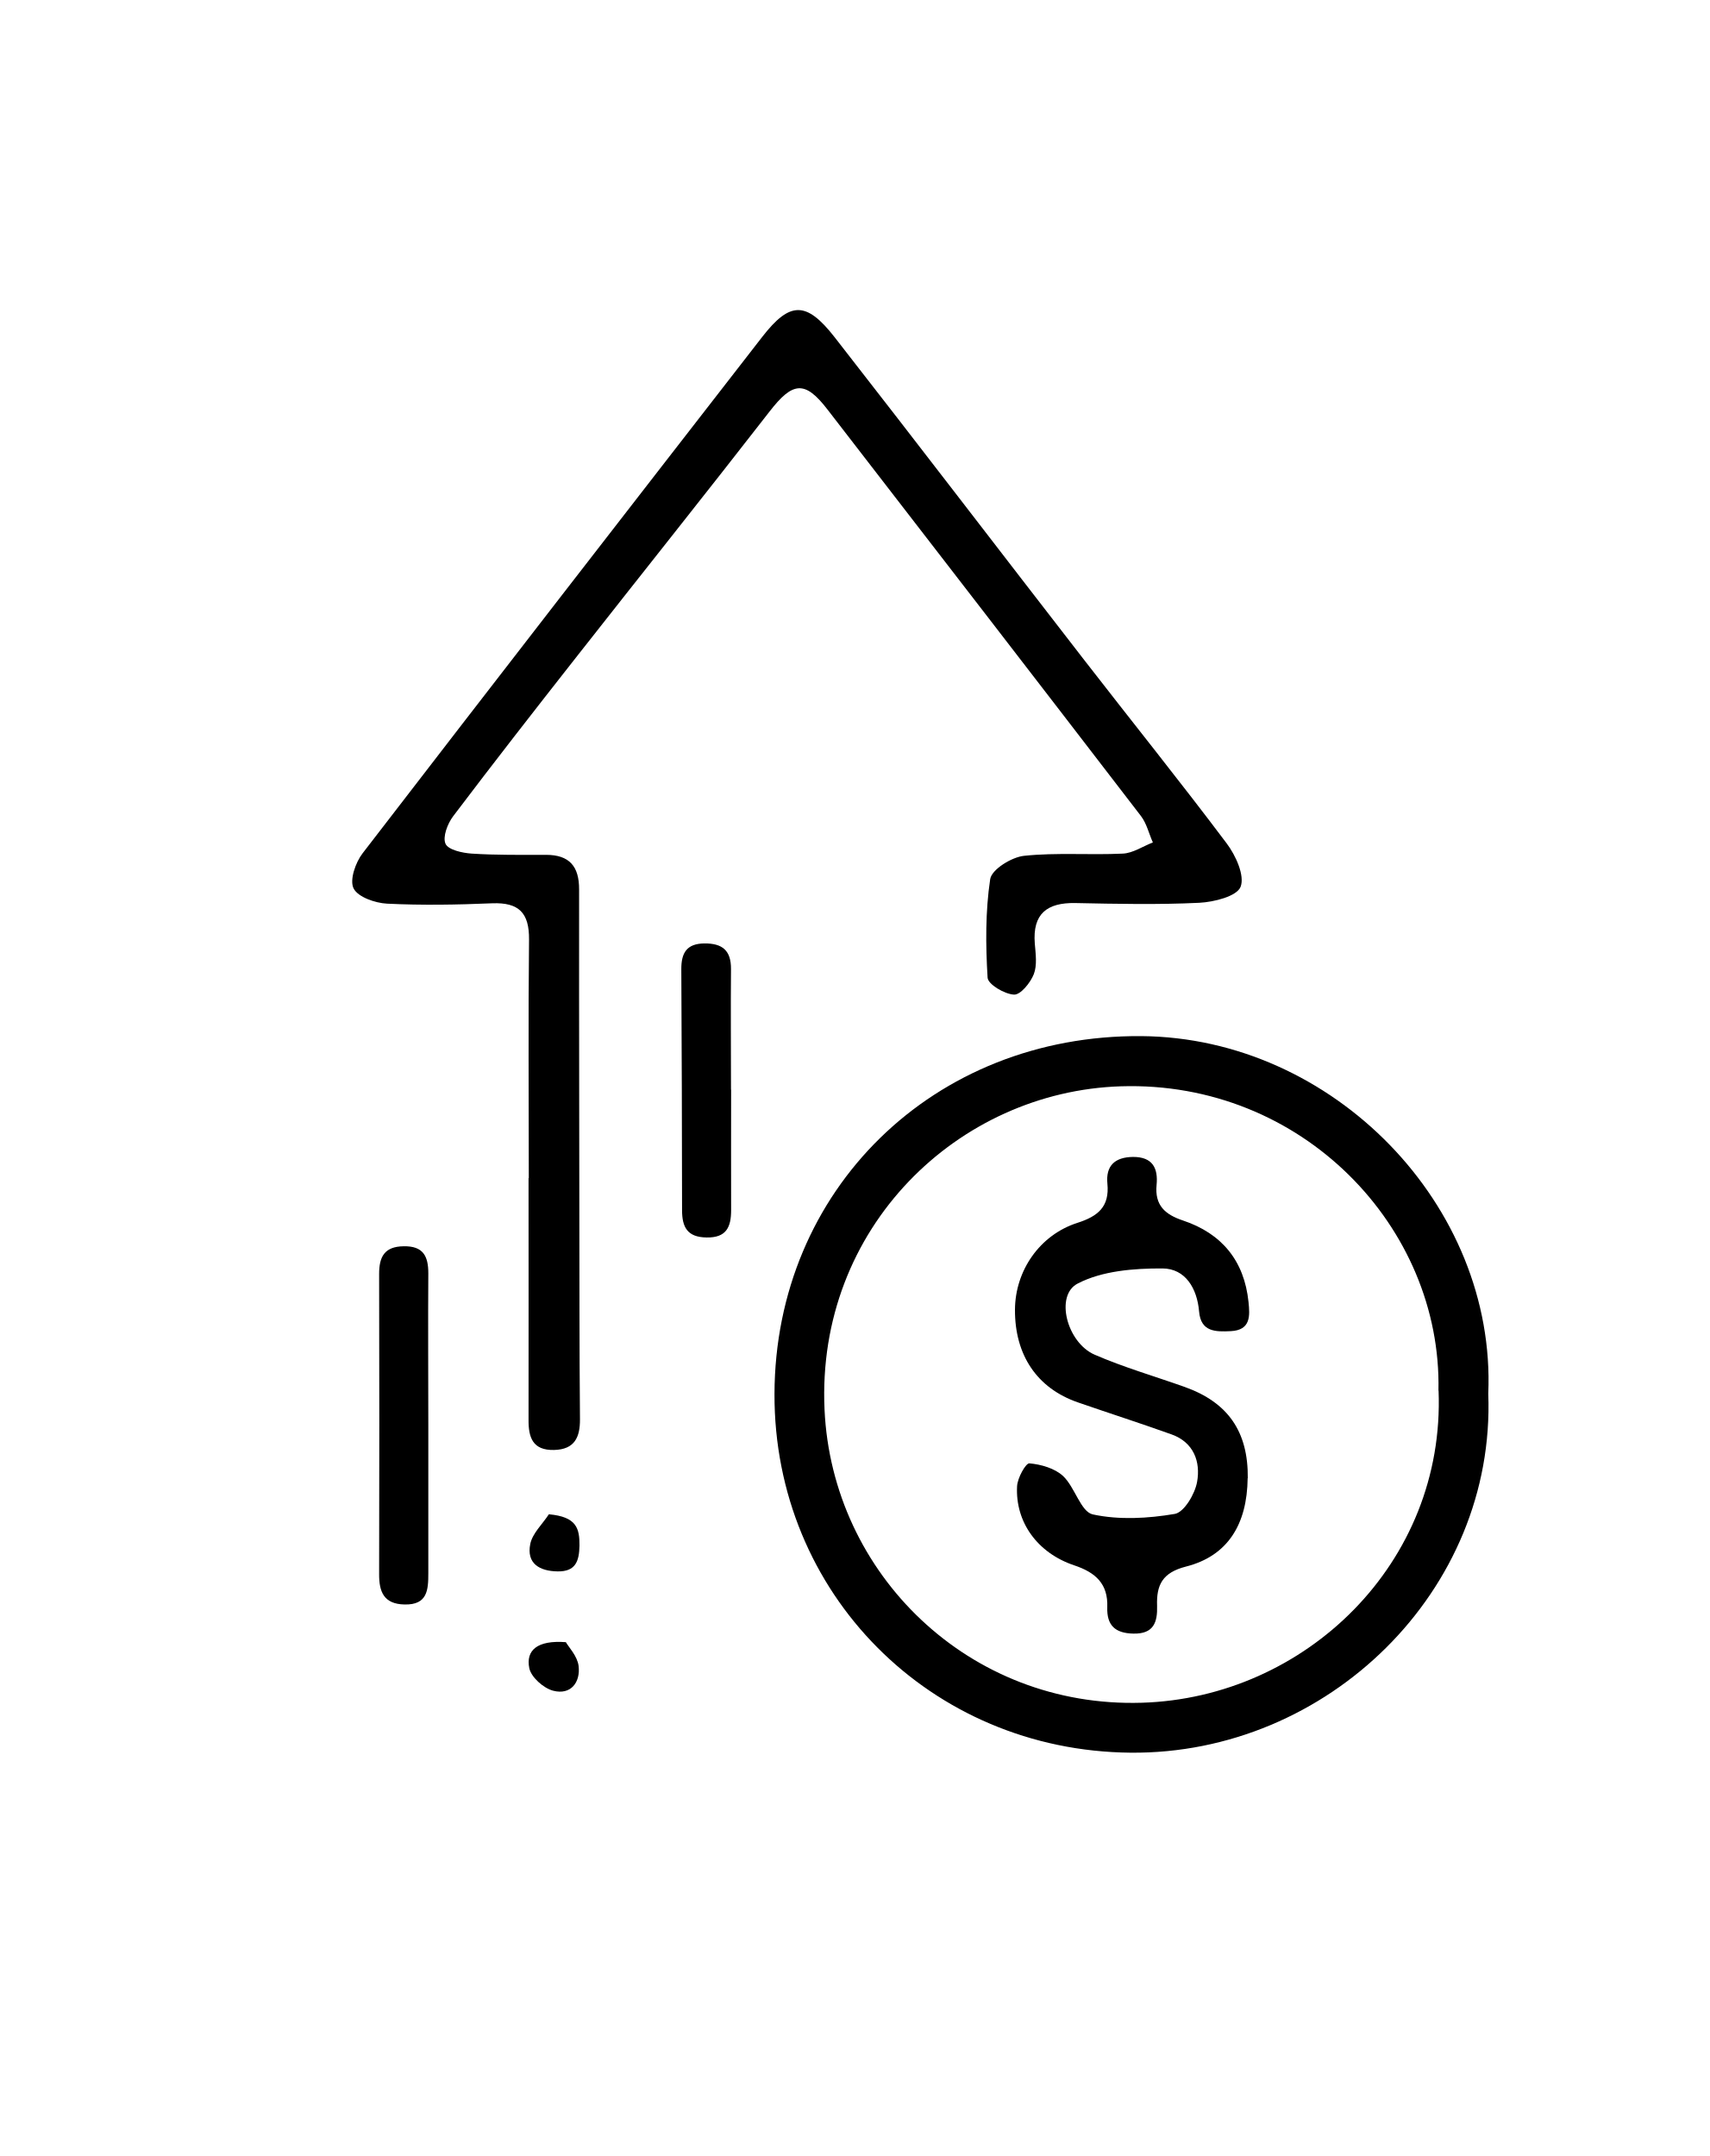
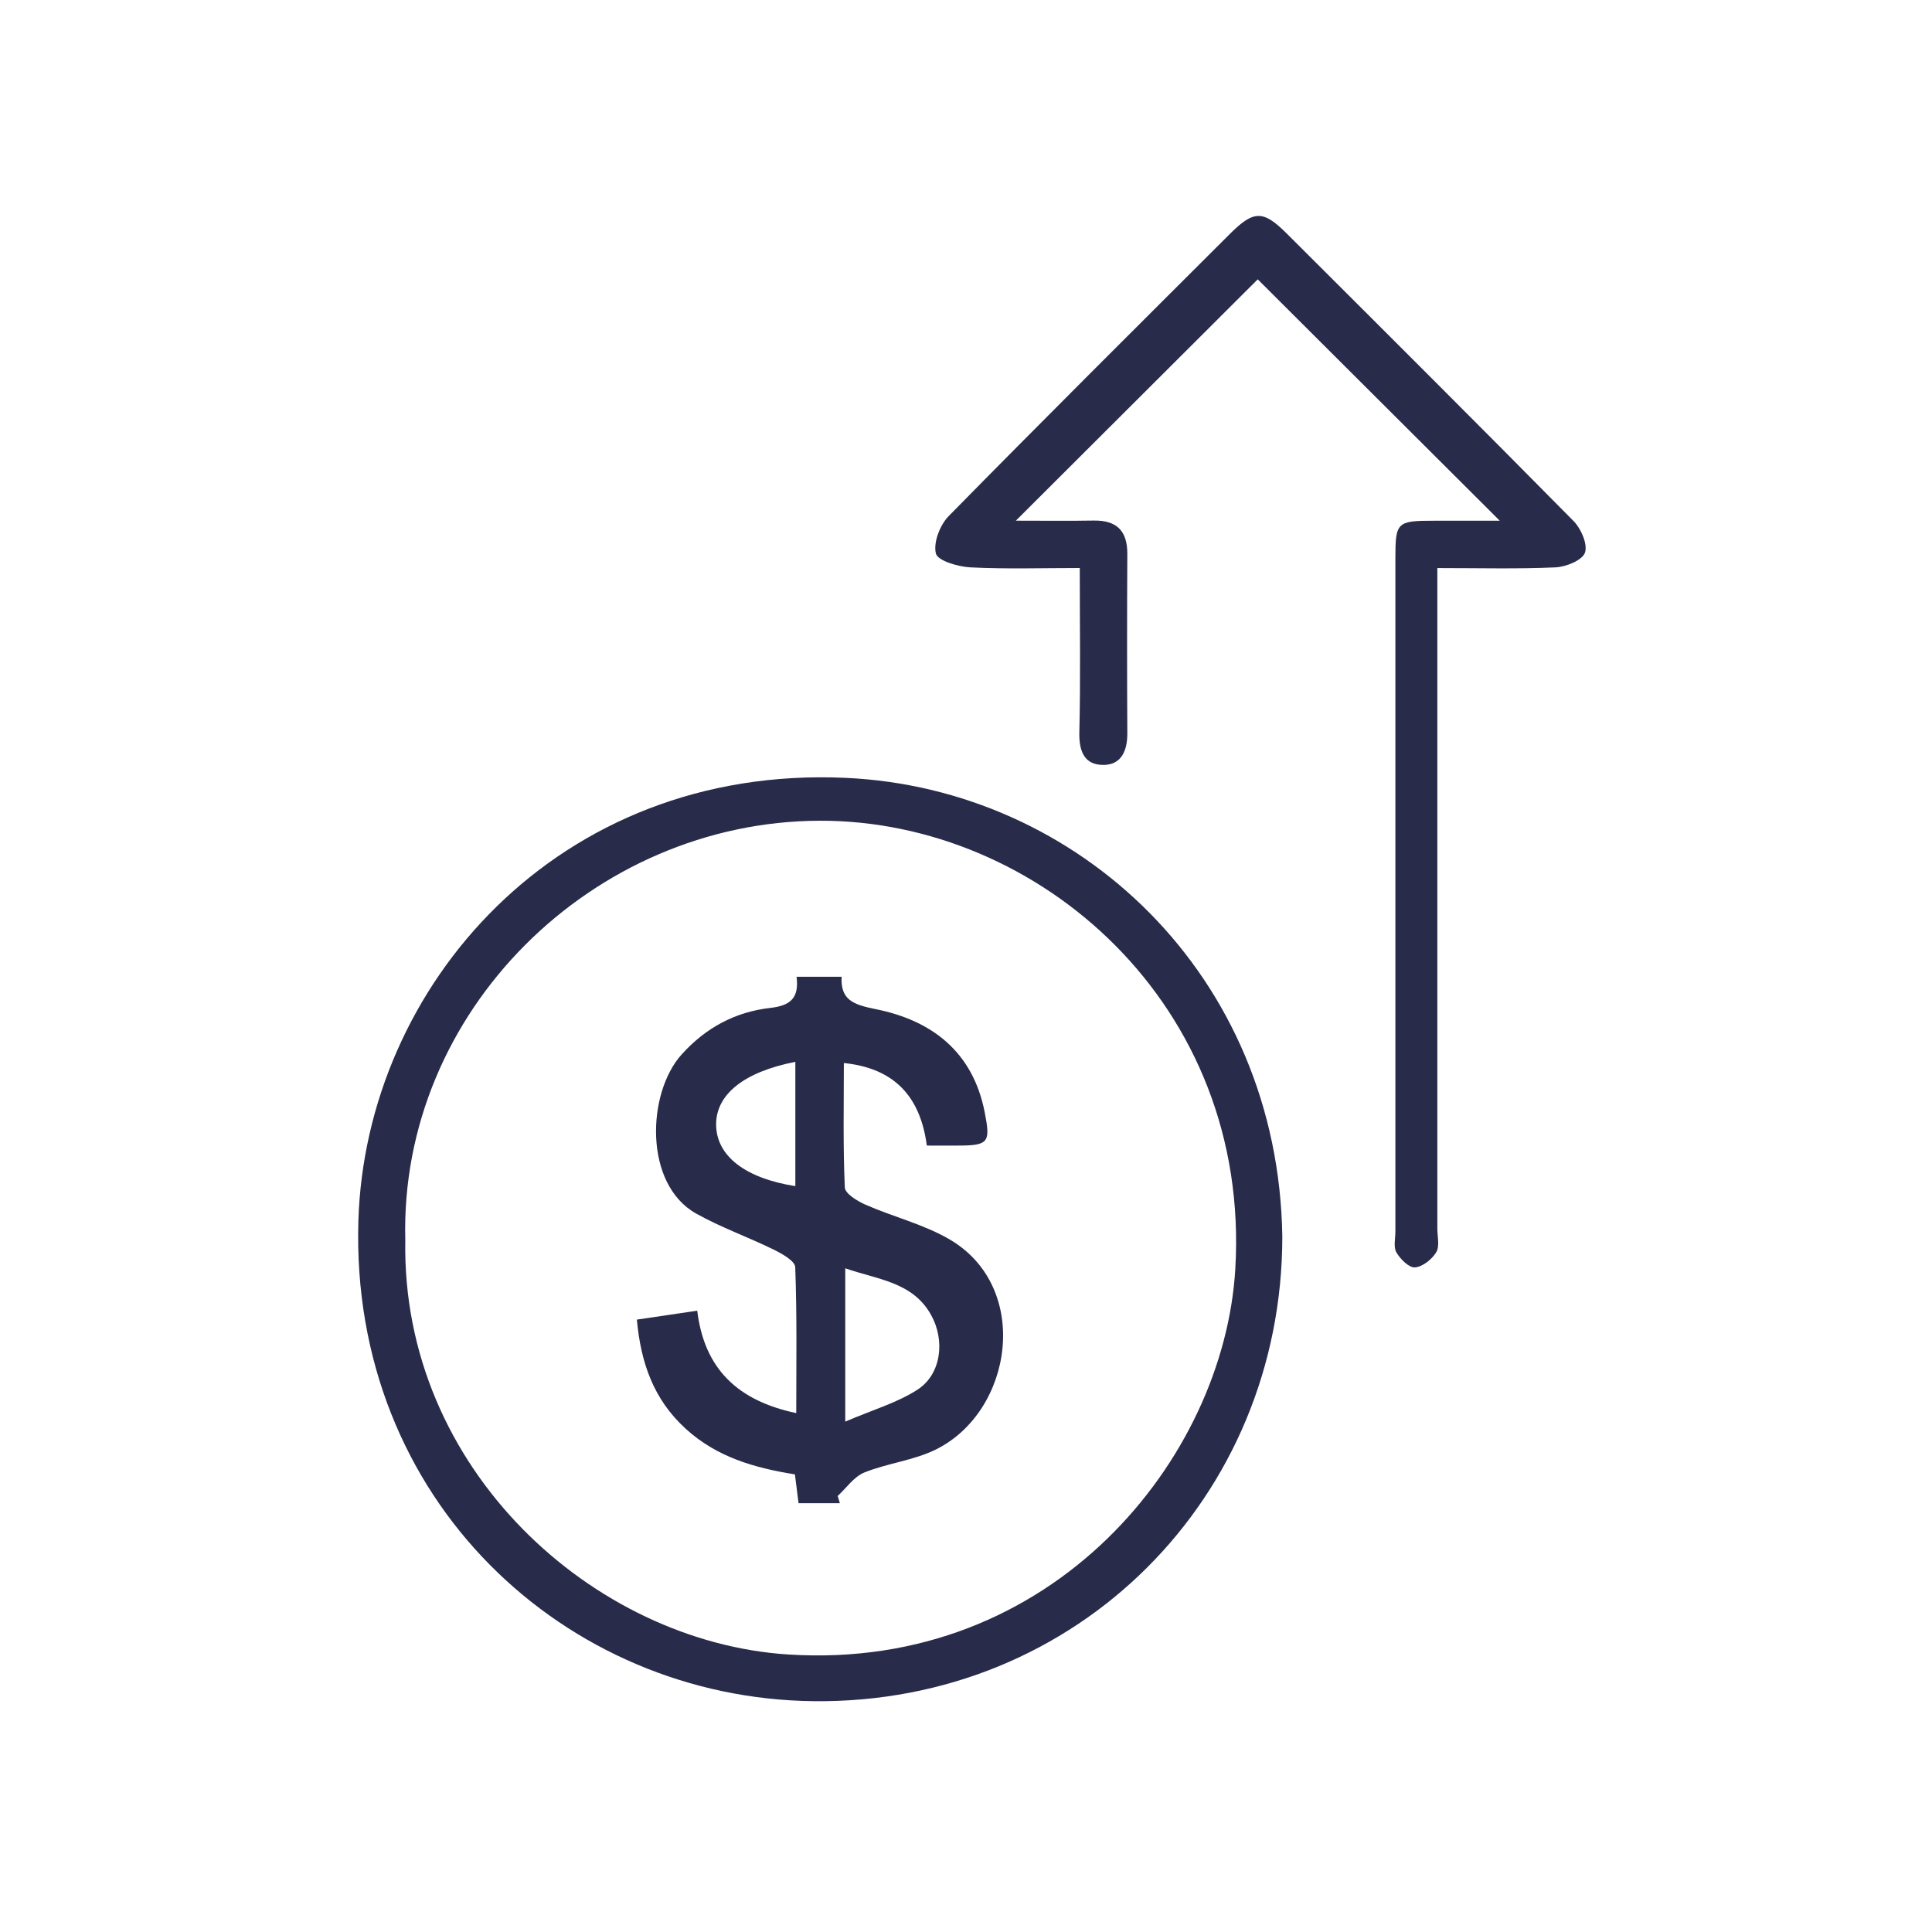
- <svg xmlns="http://www.w3.org/2000/svg" width="138" height="174" fill="none">
-   <path fill="#000" d="M42.68 95.08c0-6.42-.05-12.83.02-19.25.02-2.16-.82-3.01-2.97-2.93-2.83.12-5.67.17-8.49.03-.96-.05-2.35-.53-2.7-1.23-.34-.67.15-2.09.73-2.84 10.71-13.92 21.48-27.8 32.25-41.67 2.23-2.87 3.55-2.91 5.84.02 6.76 8.66 13.43 17.39 20.16 26.07 3.82 4.93 7.74 9.8 11.49 14.79.73.97 1.47 2.6 1.12 3.5-.3.77-2.15 1.23-3.34 1.29-3.32.16-6.66.09-10 .02-2.29-.04-3.46.87-3.27 3.27.07.83.2 1.75-.08 2.47-.27.69-1.07 1.68-1.6 1.65-.77-.04-2.1-.83-2.13-1.37-.16-2.65-.18-5.35.21-7.95.12-.78 1.72-1.77 2.72-1.88 2.64-.28 5.33-.05 7.99-.18.82-.04 1.61-.59 2.42-.9-.32-.71-.5-1.53-.96-2.13-8.42-10.96-16.86-21.89-25.31-32.82-1.82-2.36-2.8-2.25-4.69.2-5.16 6.64-10.4 13.2-15.59 19.81-3.34 4.25-6.67 8.52-9.93 12.83-.45.6-.86 1.67-.61 2.22.22.49 1.36.74 2.11.79 1.99.13 4 .1 6 .1 1.88 0 2.68.92 2.67 2.8-.01 11.33.02 22.66.03 34 0 2.92.02 5.83.04 8.75.01 1.44-.42 2.44-2.09 2.48-1.73.04-2.07-1.01-2.06-2.44.01-6.5 0-13 0-19.5z" />
-   <path fill="#000" d="M120.12 112.48c.61 15.89-12.97 29.12-28.88 28.97-16.12-.15-28.78-12.84-28.73-28.96.05-16.45 12.83-29 29.61-28.87 15.48.12 28.65 13.67 28 28.86m-4.02-.25c.28-13.18-11-25.02-25.63-24.56-13.11.41-24.6 11.39-23.92 26.1.61 13.23 11.64 24.08 25.61 23.65 13.2-.4 24.49-11.28 23.95-25.19zm-81.53 2.76v11.98c0 1.33-.06 2.56-1.91 2.52-1.69-.03-2.07-1.03-2.06-2.47q.03-12.105 0-24.21c0-1.37.42-2.21 1.98-2.23 1.58-.03 1.99.8 1.99 2.18-.03 4.08 0 8.15 0 12.23m24.44-27.05c0 3.24-.01 6.49 0 9.73 0 1.37-.39 2.23-1.98 2.2-1.55-.02-1.98-.82-1.98-2.21 0-6.49-.03-12.98-.06-19.47 0-1.29.44-2.04 1.87-2.05 1.45-.01 2.15.57 2.14 2.07-.03 3.24 0 6.49 0 9.73zM44.3 122.21c2.24.2 2.48 1.14 2.47 2.52-.02 1.28-.32 2.11-1.76 2.09-1.47-.02-2.53-.64-2.21-2.22.18-.86.98-1.59 1.5-2.39m1.37 10.32c.22.39.93 1.12 1.03 1.92.16 1.32-.63 2.37-2.05 2-.78-.2-1.78-1.09-1.93-1.82-.29-1.45.65-2.27 2.94-2.1z" />
-   <path fill="#000" d="M100.7 119.29c-.04 3.75-1.62 6.29-4.98 7.14-1.91.49-2.39 1.49-2.33 3.17.04 1.32-.27 2.28-1.92 2.24-1.47-.03-2.15-.67-2.1-2.13.07-1.88-.93-2.8-2.67-3.38-2.98-1-4.76-3.5-4.61-6.38.03-.67.7-1.87.99-1.85.94.08 2.05.4 2.72 1.02.96.9 1.43 2.89 2.4 3.1 2.12.46 4.45.33 6.62-.04.75-.13 1.63-1.61 1.8-2.59.29-1.62-.27-3.19-2.07-3.83-2.51-.9-5.04-1.71-7.55-2.58-3.3-1.14-5.1-3.82-5.08-7.49.02-3.14 1.99-6.02 5.04-7 1.66-.53 2.6-1.3 2.42-3.16-.14-1.43.58-2.14 2.06-2.16 1.6-.01 2.04.92 1.91 2.26-.16 1.65.69 2.39 2.13 2.87 3.14 1.05 4.95 3.26 5.29 6.58.11 1.09.2 2.27-1.43 2.35-1.23.06-2.42.07-2.56-1.59-.16-1.88-1.12-3.46-2.95-3.47-2.31-.01-4.87.19-6.85 1.22-1.85.95-.88 4.76 1.37 5.74 2.35 1.02 4.84 1.74 7.26 2.6 3.51 1.25 5.14 3.61 5.1 7.37z" />
+ <svg xmlns="http://www.w3.org/2000/svg" id="Layer_1" data-name="Layer 1" viewBox="0 0 360 360">
+   <defs>
+     <style>
+       .cls-1 {
+         fill: #282b4a;
+       }
+     </style>
+   </defs>
+   <path class="cls-1" d="M238.94,230.42c0,48.52-38.1,87.11-87.34,86.57-46.16-.51-86.4-37.38-84.82-89.51,1.32-43.64,37.09-84.96,90.74-82.54,43.38,1.95,80.69,36.72,81.42,85.48Zm-163.42,.66c-.76,42.67,35.05,74.89,71.36,77.21,49.33,3.15,81.22-36.56,83.3-71.84,2.91-49.29-36.74-83.63-77.43-83.52-42.25,.12-78.34,35.51-77.23,78.15Z" />
+   <path class="cls-1" d="M279.45,97.02c-15.38-15.34-30.37-30.29-45.09-44.97-14.52,14.48-29.51,29.45-45.07,44.97,5.09,0,9.79,.06,14.5-.02,4.31-.07,6.3,1.93,6.27,6.25-.06,11.12-.06,22.24,0,33.36,.02,3.19-1.06,5.88-4.38,5.92-3.6,.05-4.64-2.49-4.56-6.08,.24-9.94,.08-19.89,.08-30.61-6.94,0-13.68,.22-20.39-.12-2.3-.12-6.08-1.23-6.42-2.58-.51-2.04,.76-5.32,2.39-6.98,17.33-17.64,34.87-35.08,52.37-52.55,4.48-4.47,6.21-4.49,10.63-.08,17.86,17.82,35.73,35.62,53.45,53.58,1.39,1.41,2.65,4.33,2.1,5.88-.51,1.42-3.52,2.64-5.48,2.73-7.1,.32-14.22,.13-22.02,.13v6.08c0,39,0,78.01,0,117.01,0,1.49,.46,3.29-.21,4.4-.8,1.32-2.54,2.71-3.96,2.82-1.12,.08-2.73-1.54-3.46-2.79-.58-1-.19-2.59-.19-3.91,0-41.83,0-83.65,0-125.48,0-6.67,.3-6.95,7.15-6.95,3.98,0,7.96,0,12.3,0Z" />
+   <path class="cls-1" d="M156.49,280.1h-7.69c-.23-1.82-.45-3.55-.68-5.37-7.51-1.21-14.54-3.19-20.38-8.53-5.94-5.44-8.33-12.22-9.07-20.31,3.57-.53,7.19-1.06,11.25-1.66,1.31,10.86,7.57,16.79,18.45,19.08,0-9.15,.15-18.18-.19-27.19-.04-1.16-2.48-2.52-4.05-3.29-4.76-2.34-9.82-4.12-14.43-6.71-9.75-5.48-9.17-22.42-2.7-29.62,4.5-5.01,10.02-7.95,16.54-8.69,3.73-.42,5.39-1.82,4.89-5.8h8.39c-.2,4.26,2.05,5.17,6.35,6.03,10.35,2.07,18.09,7.85,20.31,19.19,1.07,5.47,.81,6.19-4.53,6.23-1.98,.02-3.96,0-6.25,0-1.18-8.93-5.85-14.4-15.46-15.38,0,7.76-.17,15.49,.18,23.19,.05,1.15,2.35,2.55,3.88,3.22,5.18,2.27,10.84,3.64,15.67,6.47,15.23,8.92,11.85,32-2.6,39.14-4.13,2.04-9,2.54-13.32,4.28-1.93,.78-3.32,2.87-4.96,4.37,.13,.45,.26,.89,.4,1.34Zm1.01-15.2c5.16-2.22,9.7-3.51,13.48-5.97,4.42-2.87,5.17-9.17,2.5-13.93-3.43-6.14-9.92-6.56-15.98-8.67v28.57Zm-9.3-43.89v-23.15c-9.64,1.88-14.89,6.14-14.76,11.85,.13,5.72,5.43,9.84,14.76,11.31Z" />
</svg>
